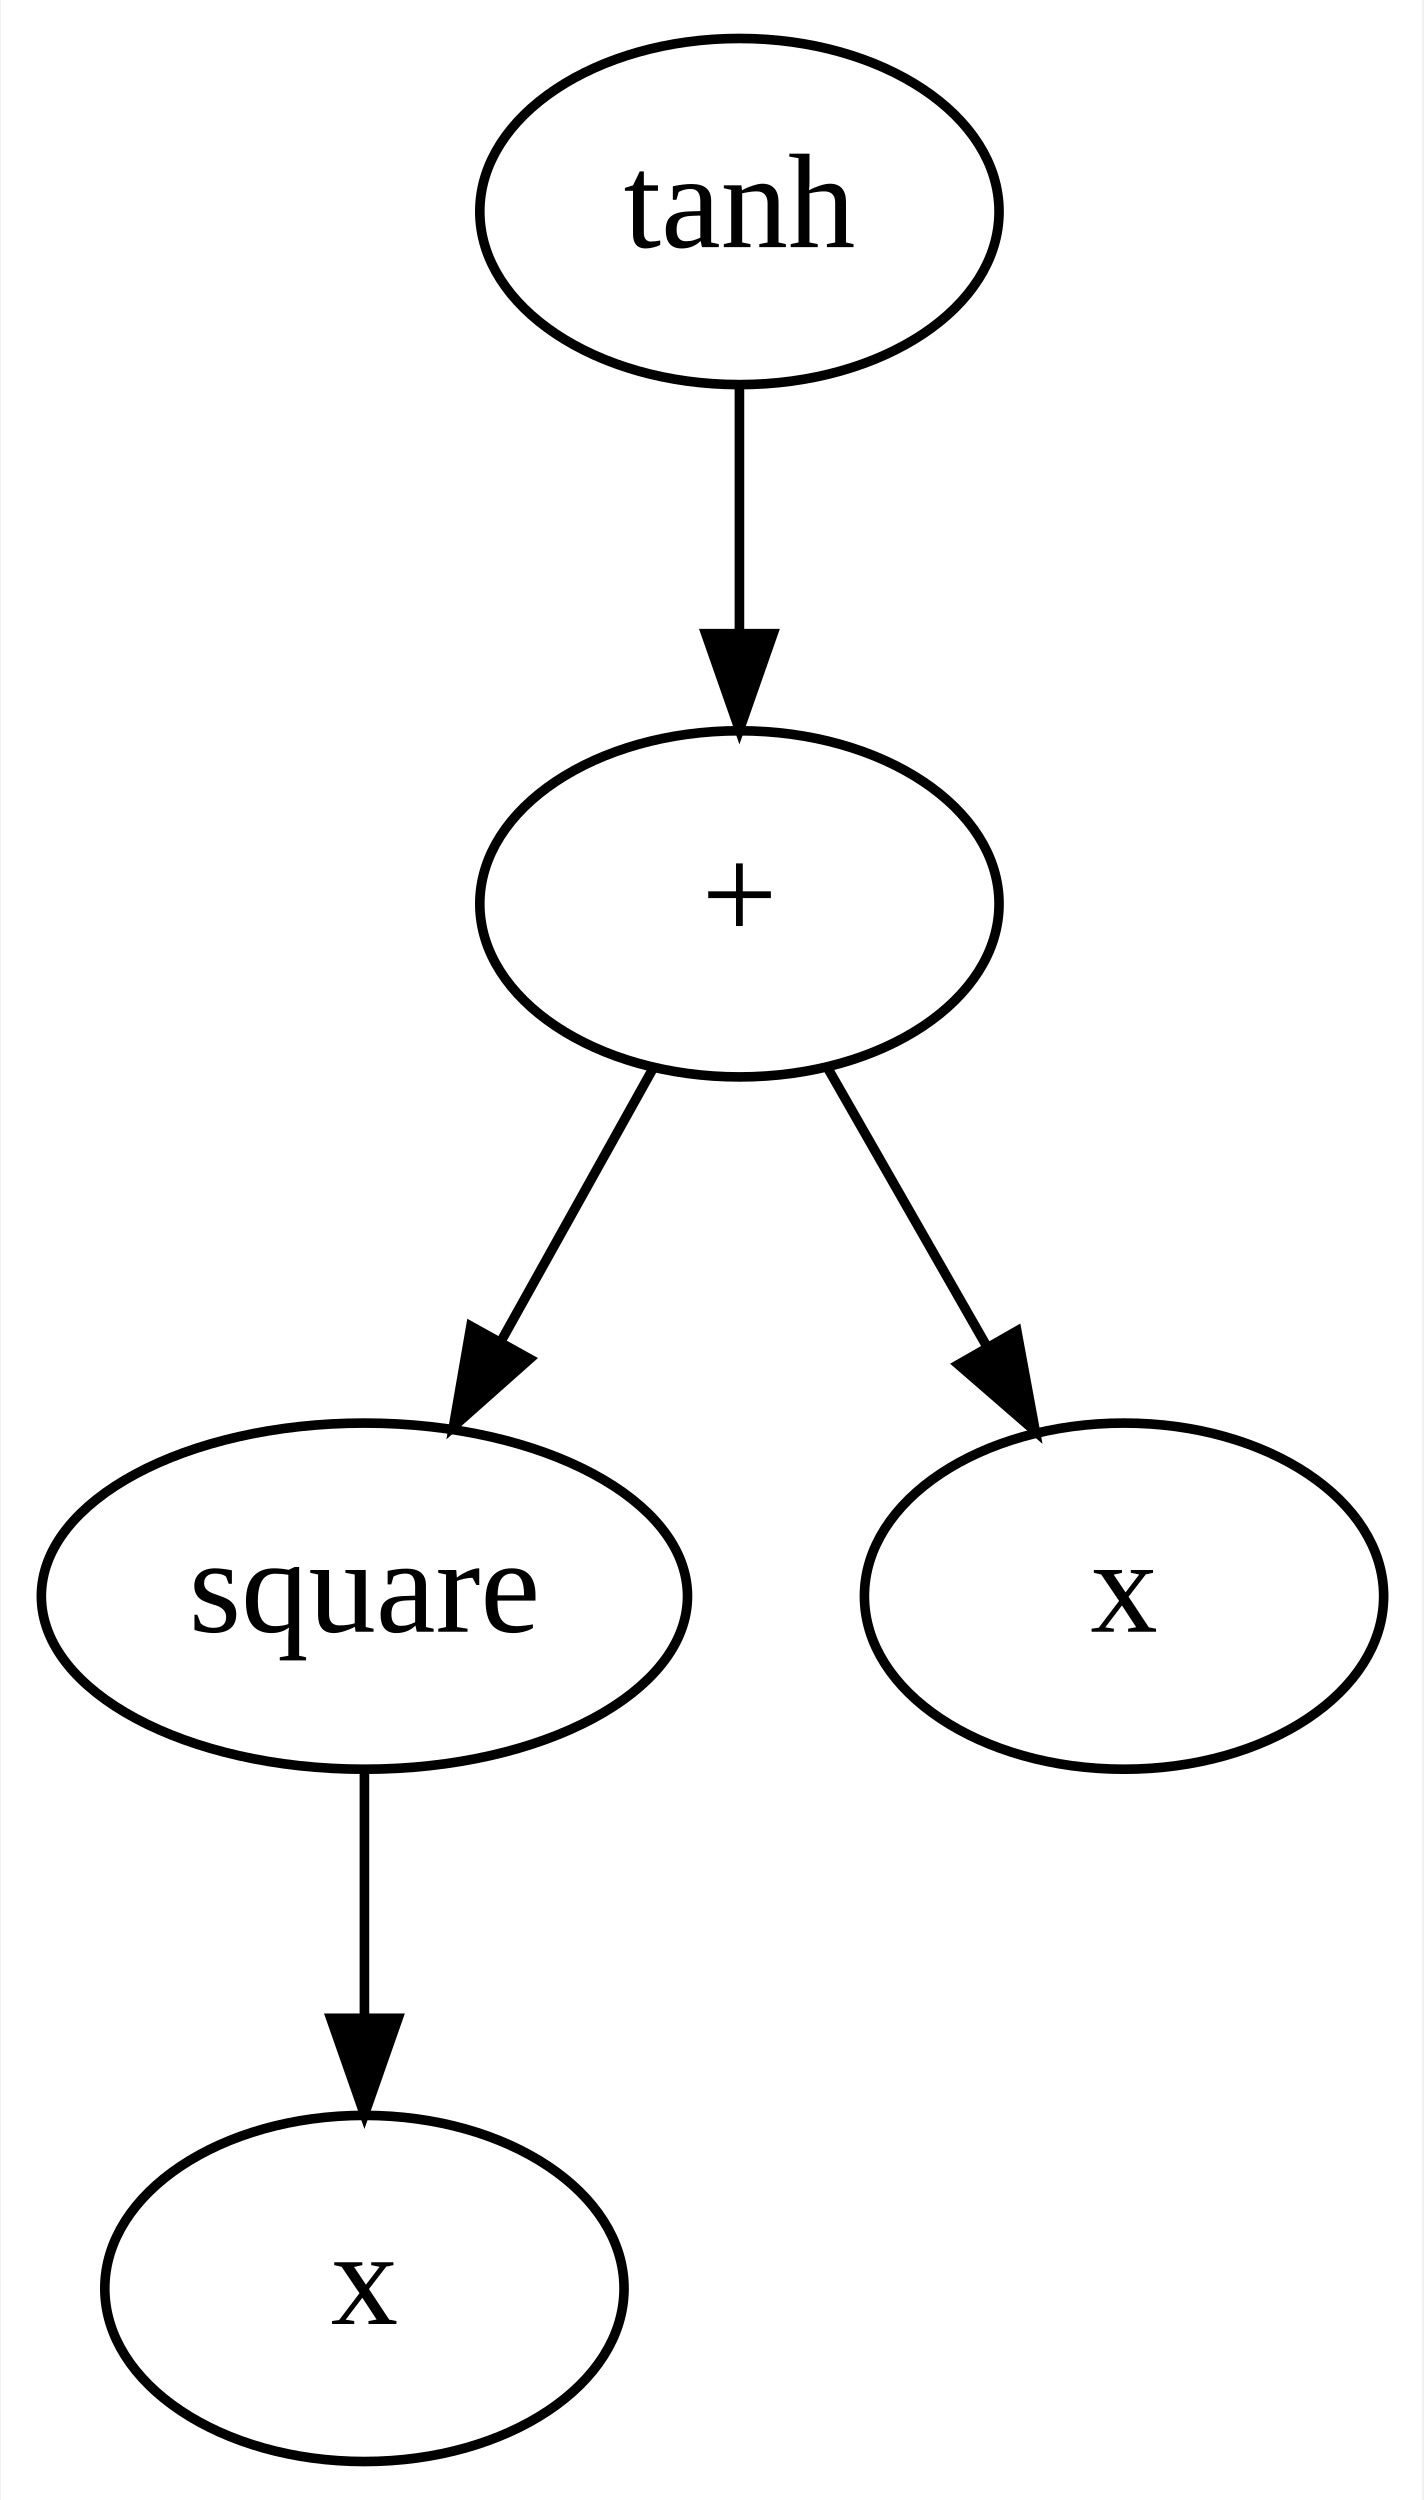
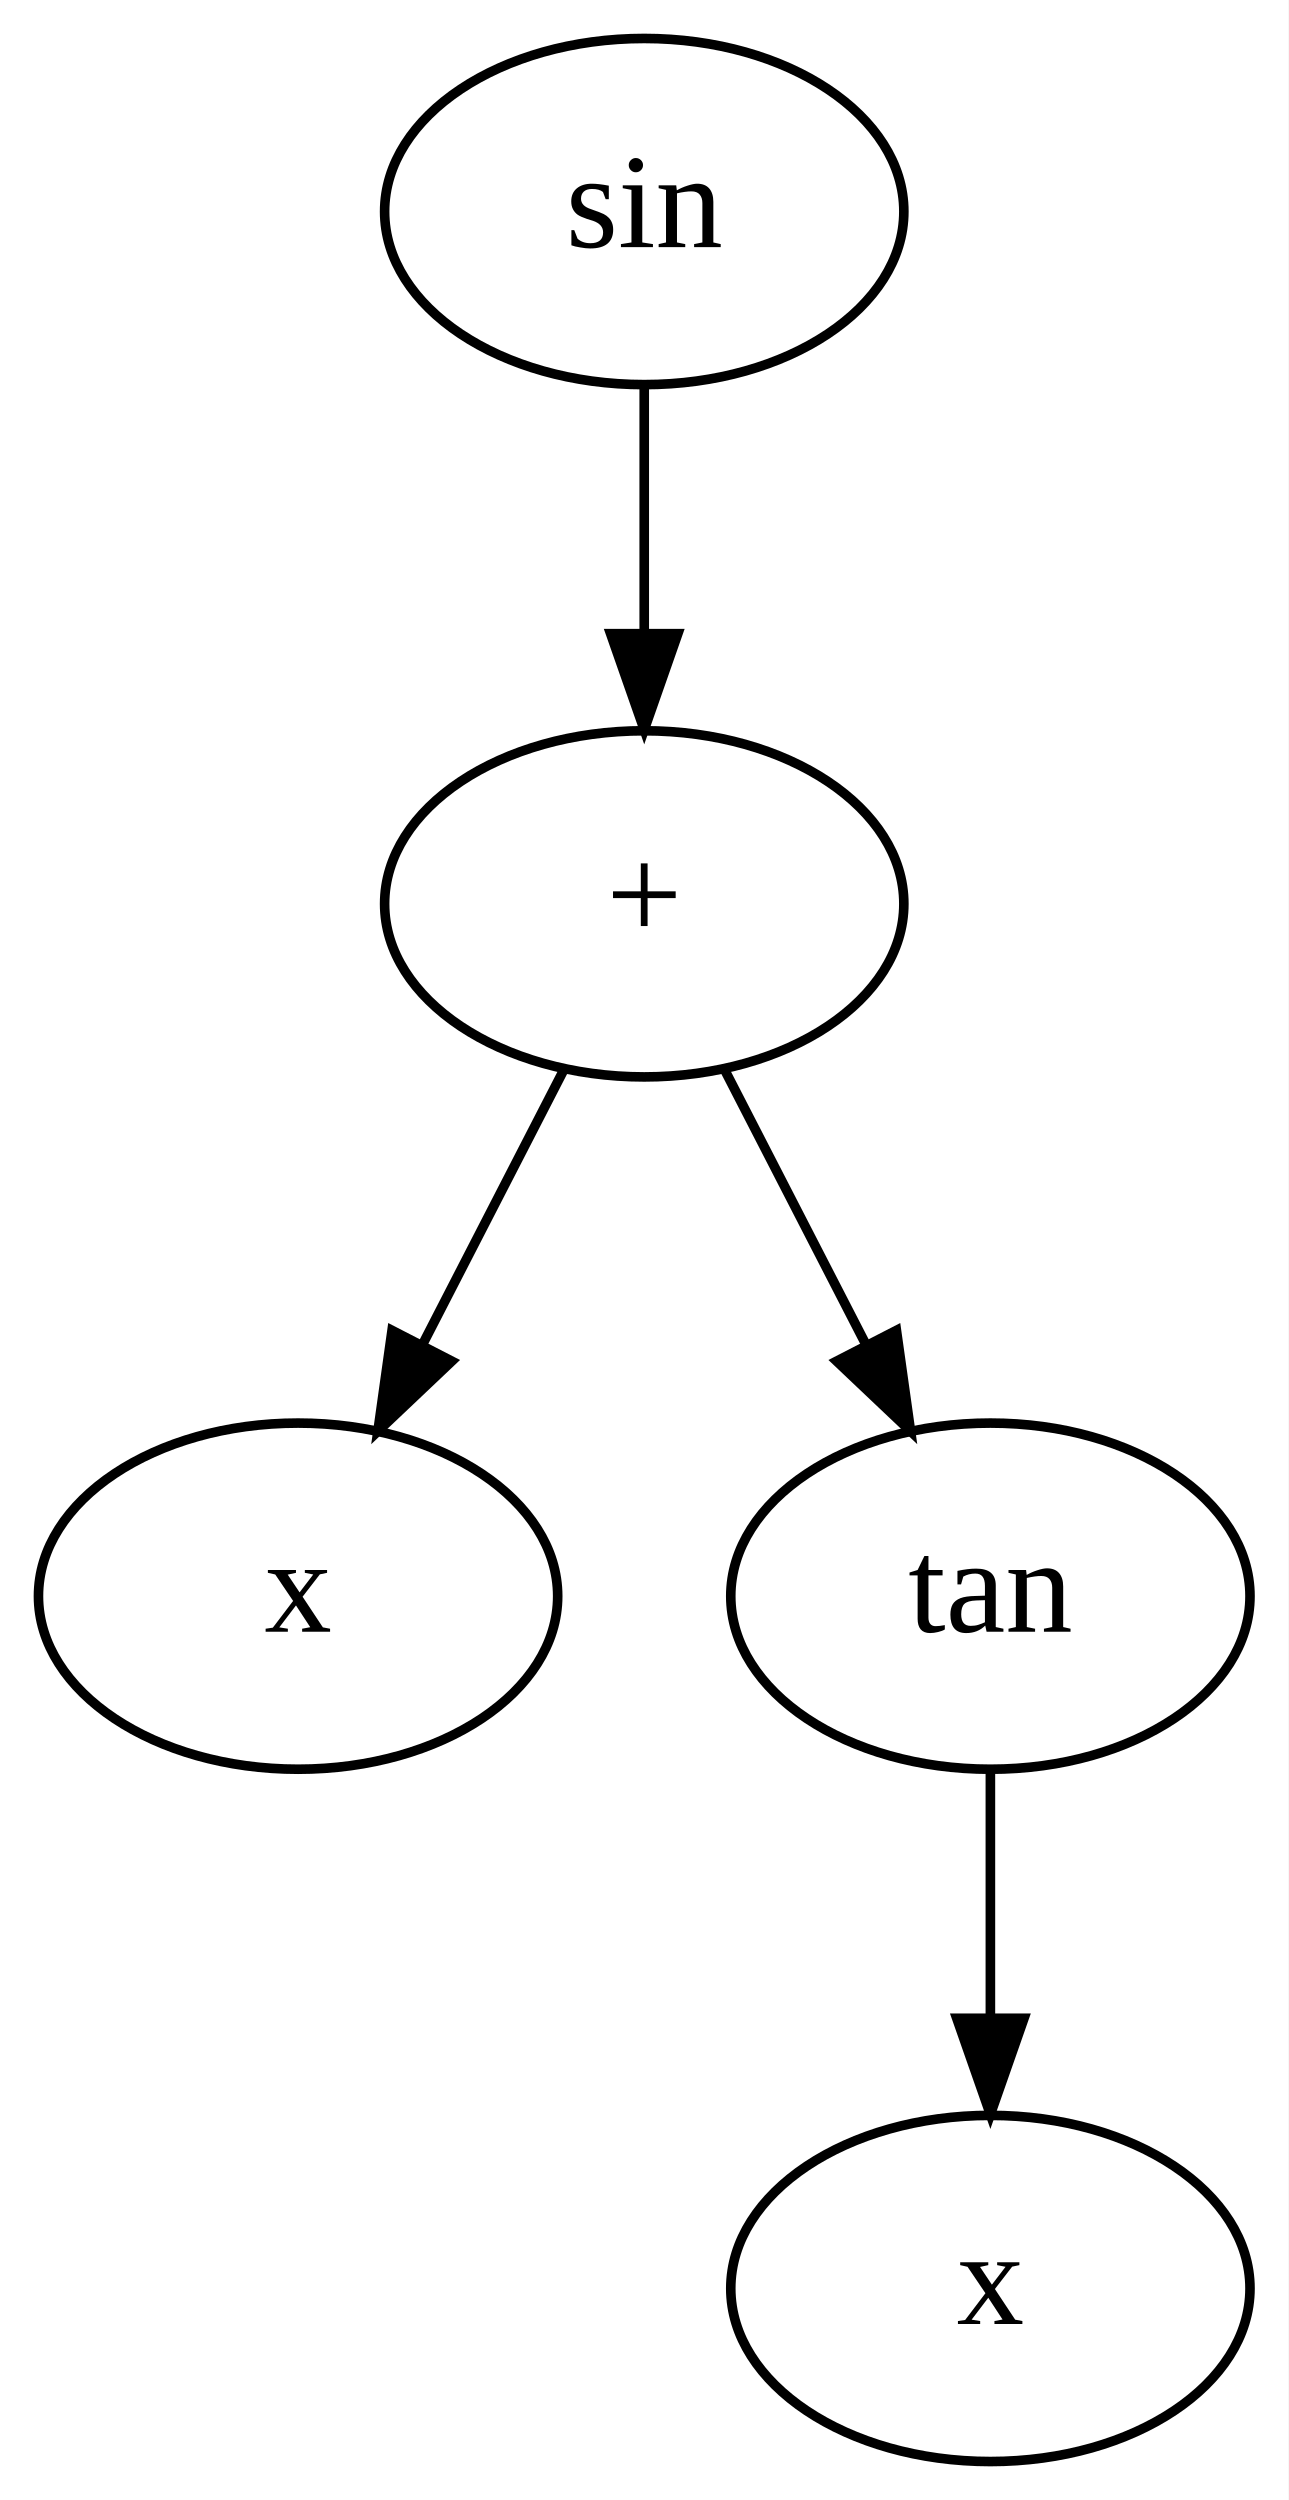
- <svg xmlns="http://www.w3.org/2000/svg" width="148pt" height="260pt" viewBox="0.00 0.00 147.80 260.00">
+ <svg xmlns="http://www.w3.org/2000/svg" width="134pt" height="260pt" viewBox="0.00 0.00 134.00 260.00">
  <g id="graph0" class="graph" transform="scale(1 1) rotate(0) translate(4 256)">
-     <polygon fill="white" stroke="transparent" points="-4,4 -4,-256 143.8,-256 143.8,4 -4,4" />
+     <polygon fill="white" stroke="transparent" points="-4,4 -4,-256 130,-256 130,4 -4,4" />
    <g id="node1" class="node">
-       <ellipse fill="none" stroke="black" cx="72.8" cy="-234" rx="27" ry="18" />
-       <text text-anchor="middle" x="72.8" y="-230.3" font-family="Times New Roman,serif" font-size="14.00">tanh</text>
+       <ellipse fill="none" stroke="black" cx="63" cy="-234" rx="27" ry="18" />
+       <text text-anchor="middle" x="63" y="-230.3" font-family="Times New Roman,serif" font-size="14.00">sin</text>
    </g>
    <g id="node2" class="node">
-       <ellipse fill="none" stroke="black" cx="72.8" cy="-162" rx="27" ry="18" />
-       <text text-anchor="middle" x="72.8" y="-158.3" font-family="Times New Roman,serif" font-size="14.00">+</text>
+       <ellipse fill="none" stroke="black" cx="63" cy="-162" rx="27" ry="18" />
+       <text text-anchor="middle" x="63" y="-158.3" font-family="Times New Roman,serif" font-size="14.00">+</text>
    </g>
    <g id="edge1" class="edge">
-       <path fill="none" stroke="black" d="M72.8,-215.7C72.8,-207.98 72.8,-198.71 72.8,-190.11" />
-       <polygon fill="black" stroke="black" points="76.3,-190.1 72.8,-180.1 69.3,-190.1 76.3,-190.1" />
+       <path fill="none" stroke="black" d="M63,-215.7C63,-207.98 63,-198.71 63,-190.11" />
+       <polygon fill="black" stroke="black" points="66.5,-190.1 63,-180.1 59.5,-190.1 66.5,-190.1" />
    </g>
    <g id="node3" class="node">
-       <ellipse fill="none" stroke="black" cx="33.8" cy="-90" rx="33.6" ry="18" />
-       <text text-anchor="middle" x="33.8" y="-86.3" font-family="Times New Roman,serif" font-size="14.00">square</text>
+       <ellipse fill="none" stroke="black" cx="27" cy="-90" rx="27" ry="18" />
+       <text text-anchor="middle" x="27" y="-86.3" font-family="Times New Roman,serif" font-size="14.00">x</text>
    </g>
    <g id="edge2" class="edge">
-       <path fill="none" stroke="black" d="M63.75,-144.76C59.09,-136.4 53.31,-126.02 48.06,-116.61" />
-       <polygon fill="black" stroke="black" points="50.99,-114.67 43.06,-107.63 44.87,-118.07 50.99,-114.67" />
+       <path fill="none" stroke="black" d="M54.65,-144.76C50.29,-136.28 44.85,-125.71 39.96,-116.2" />
+       <polygon fill="black" stroke="black" points="42.99,-114.44 35.3,-107.15 36.77,-117.64 42.99,-114.44" />
    </g>
    <g id="node4" class="node">
-       <ellipse fill="none" stroke="black" cx="112.8" cy="-90" rx="27" ry="18" />
-       <text text-anchor="middle" x="112.8" y="-86.3" font-family="Times New Roman,serif" font-size="14.00">x</text>
+       <ellipse fill="none" stroke="black" cx="99" cy="-90" rx="27" ry="18" />
+       <text text-anchor="middle" x="99" y="-86.3" font-family="Times New Roman,serif" font-size="14.00">tan</text>
    </g>
    <g id="edge3" class="edge">
-       <path fill="none" stroke="black" d="M82.07,-144.76C86.97,-136.19 93.09,-125.49 98.57,-115.9" />
-       <polygon fill="black" stroke="black" points="101.65,-117.57 103.57,-107.15 95.57,-114.09 101.65,-117.57" />
+       <path fill="none" stroke="black" d="M71.35,-144.76C75.71,-136.28 81.15,-125.71 86.04,-116.2" />
+       <polygon fill="black" stroke="black" points="89.23,-117.64 90.7,-107.15 83.01,-114.44 89.23,-117.64" />
    </g>
    <g id="node5" class="node">
-       <ellipse fill="none" stroke="black" cx="33.8" cy="-18" rx="27" ry="18" />
-       <text text-anchor="middle" x="33.8" y="-14.3" font-family="Times New Roman,serif" font-size="14.00">x</text>
+       <ellipse fill="none" stroke="black" cx="99" cy="-18" rx="27" ry="18" />
+       <text text-anchor="middle" x="99" y="-14.3" font-family="Times New Roman,serif" font-size="14.00">x</text>
    </g>
    <g id="edge4" class="edge">
-       <path fill="none" stroke="black" d="M33.8,-71.7C33.8,-63.98 33.8,-54.71 33.8,-46.11" />
-       <polygon fill="black" stroke="black" points="37.3,-46.1 33.8,-36.1 30.3,-46.1 37.3,-46.1" />
+       <path fill="none" stroke="black" d="M99,-71.7C99,-63.98 99,-54.71 99,-46.11" />
+       <polygon fill="black" stroke="black" points="102.5,-46.1 99,-36.1 95.5,-46.1 102.5,-46.1" />
    </g>
  </g>
</svg>
